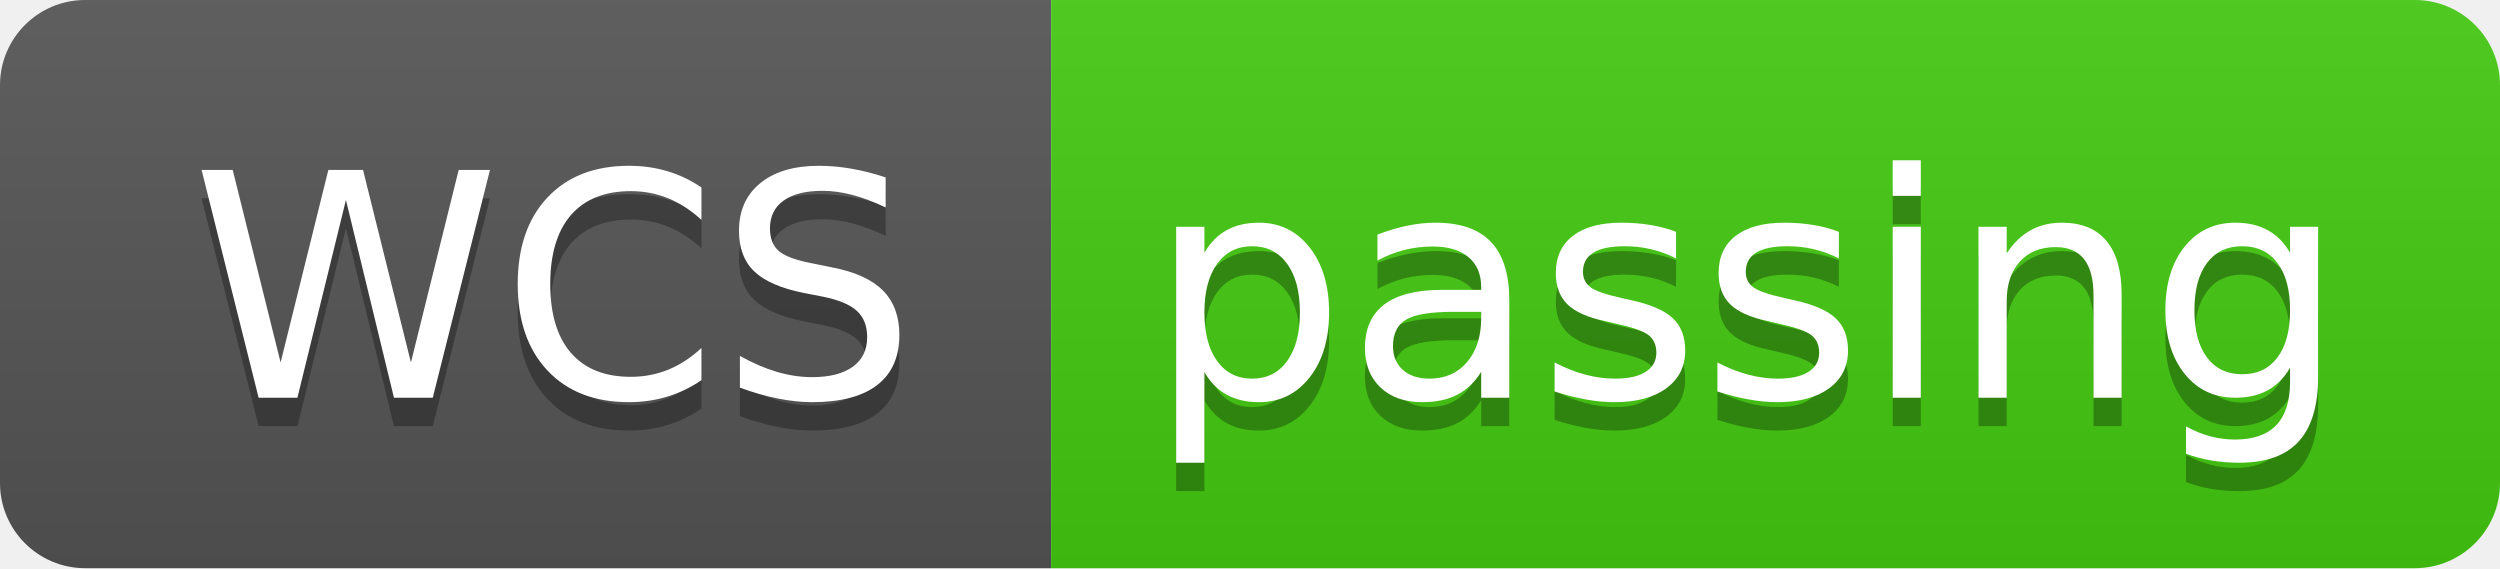
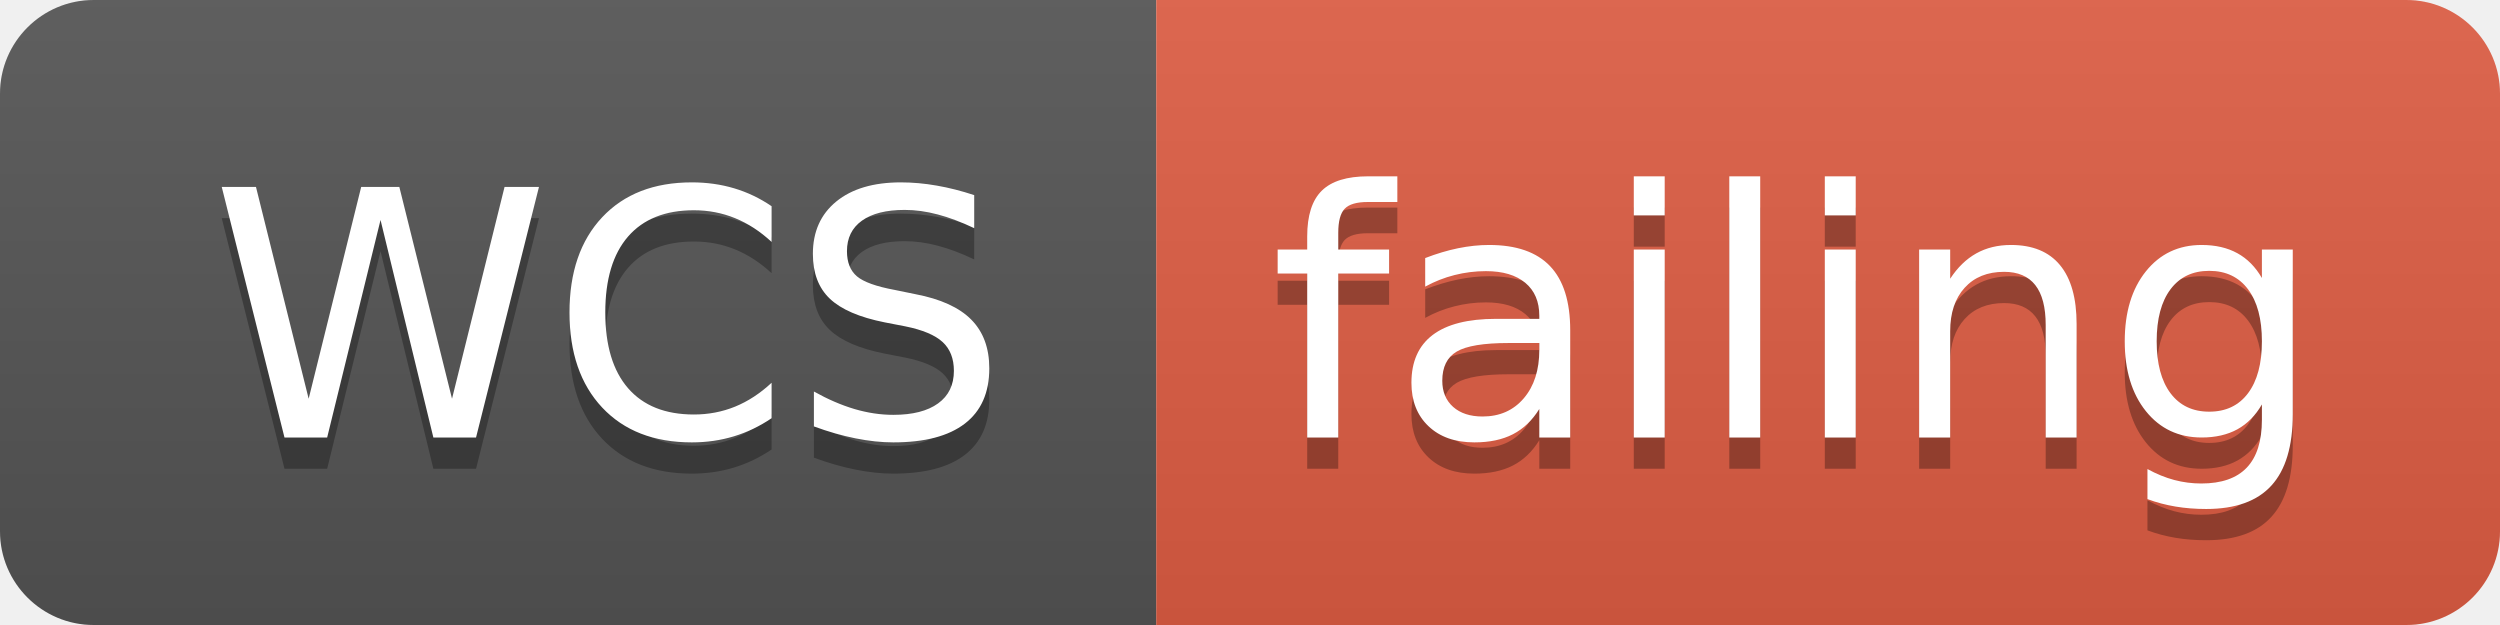
- <svg xmlns="http://www.w3.org/2000/svg" width="88" height="20">
+ <svg xmlns="http://www.w3.org/2000/svg" width="80" height="20">
  <linearGradient id="smooth" x2="0" y2="100%">
    <stop offset="0" stop-color="#bbb" stop-opacity=".1" />
    <stop offset="1" stop-opacity=".1" />
  </linearGradient>
  <clipPath id="round">
-     <rect width="88" height="20" rx="3" fill="#fff" />
+     <rect width="80" height="20" rx="3" fill="#fff" />
  </clipPath>
  <g clip-path="url(#round)">
    <rect width="37" height="20" fill="#555" />
-     <rect x="37" width="51" height="20" fill="#4c1" />
-     <rect width="88" height="20" fill="url(#smooth)" />
+     <rect x="37" width="43" height="20" fill="#e05d44" />
+     <rect width="80" height="20" fill="url(#smooth)" />
  </g>
  <g fill="#fff" text-anchor="middle" font-family="DejaVu Sans,Verdana,Geneva,sans-serif" font-size="110">
    <text x="195" y="150" fill="#010101" fill-opacity=".3" transform="scale(0.1)" textLength="270" lengthAdjust="spacing">WCS</text>
    <text x="195" y="140" transform="scale(0.1)" textLength="270" lengthAdjust="spacing">WCS</text>
-     <text x="615" y="150" fill="#010101" fill-opacity=".3" transform="scale(0.1)" textLength="410" lengthAdjust="spacing">passing</text>
-     <text x="615" y="140" transform="scale(0.1)" textLength="410" lengthAdjust="spacing">passing</text>
+     <text x="575" y="150" fill="#010101" fill-opacity=".3" transform="scale(0.1)" textLength="330" lengthAdjust="spacing">failing</text>
+     <text x="575" y="140" transform="scale(0.1)" textLength="330" lengthAdjust="spacing">failing</text>
  </g>
</svg>
